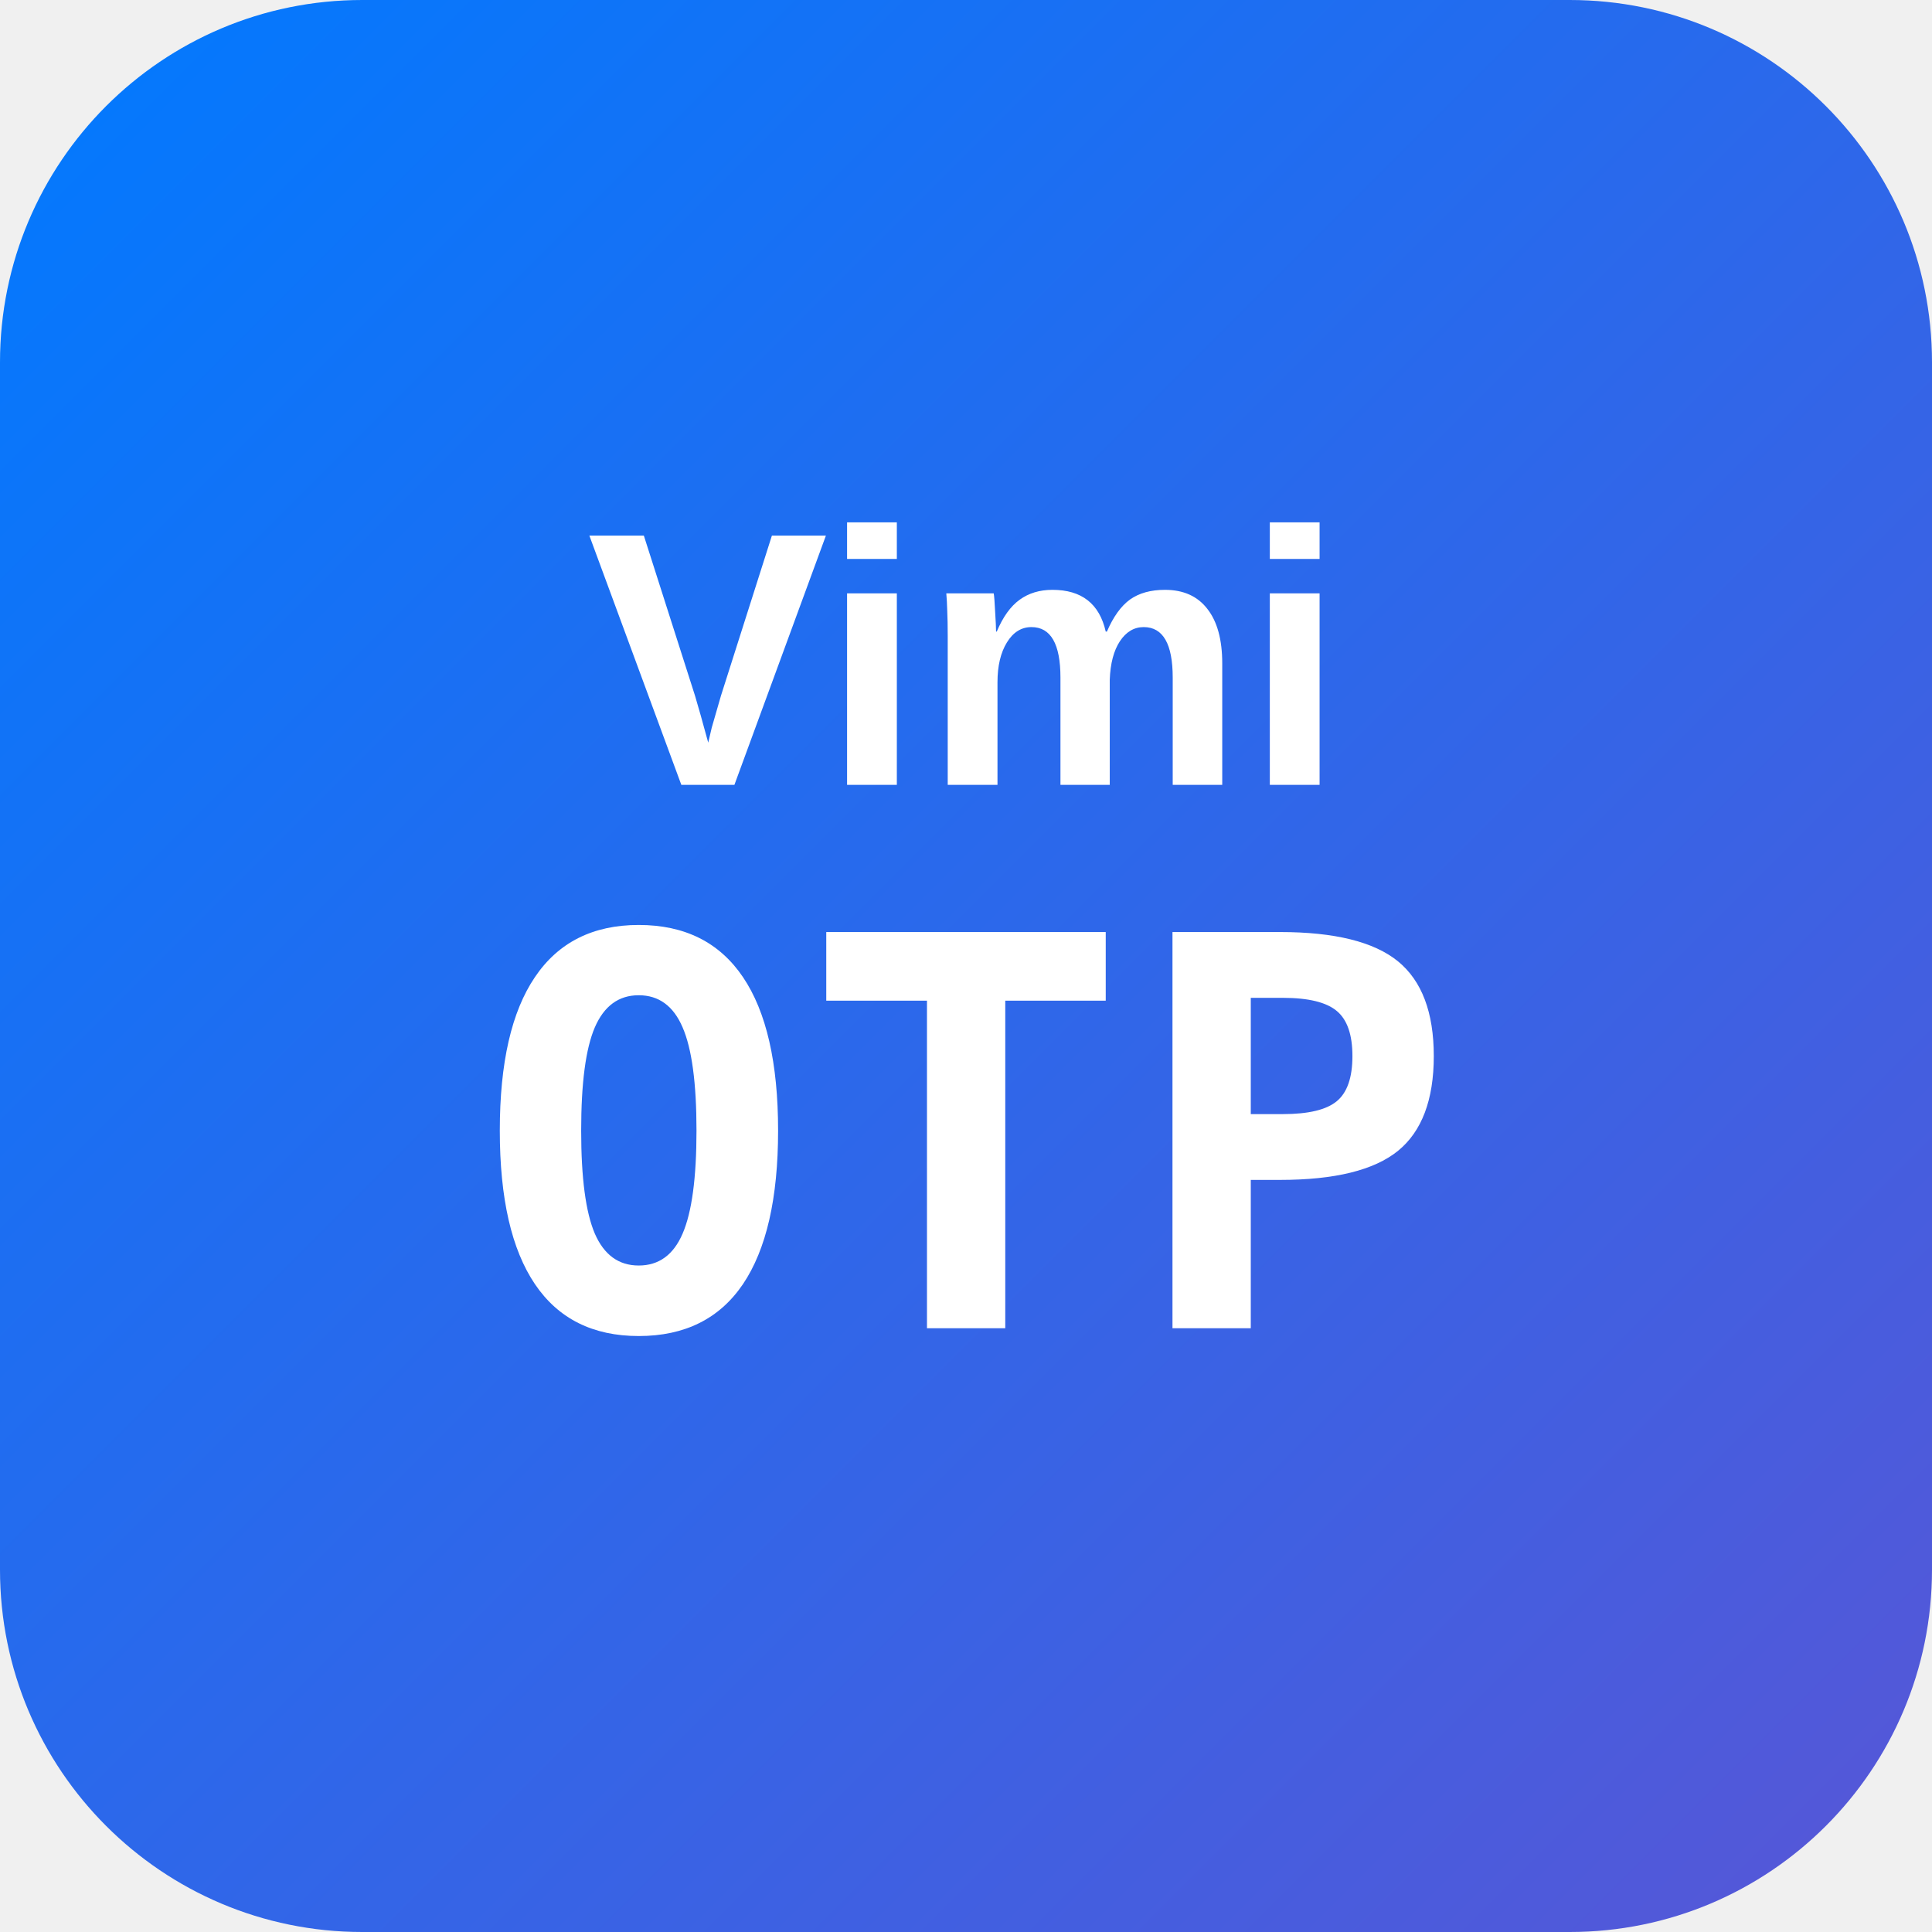
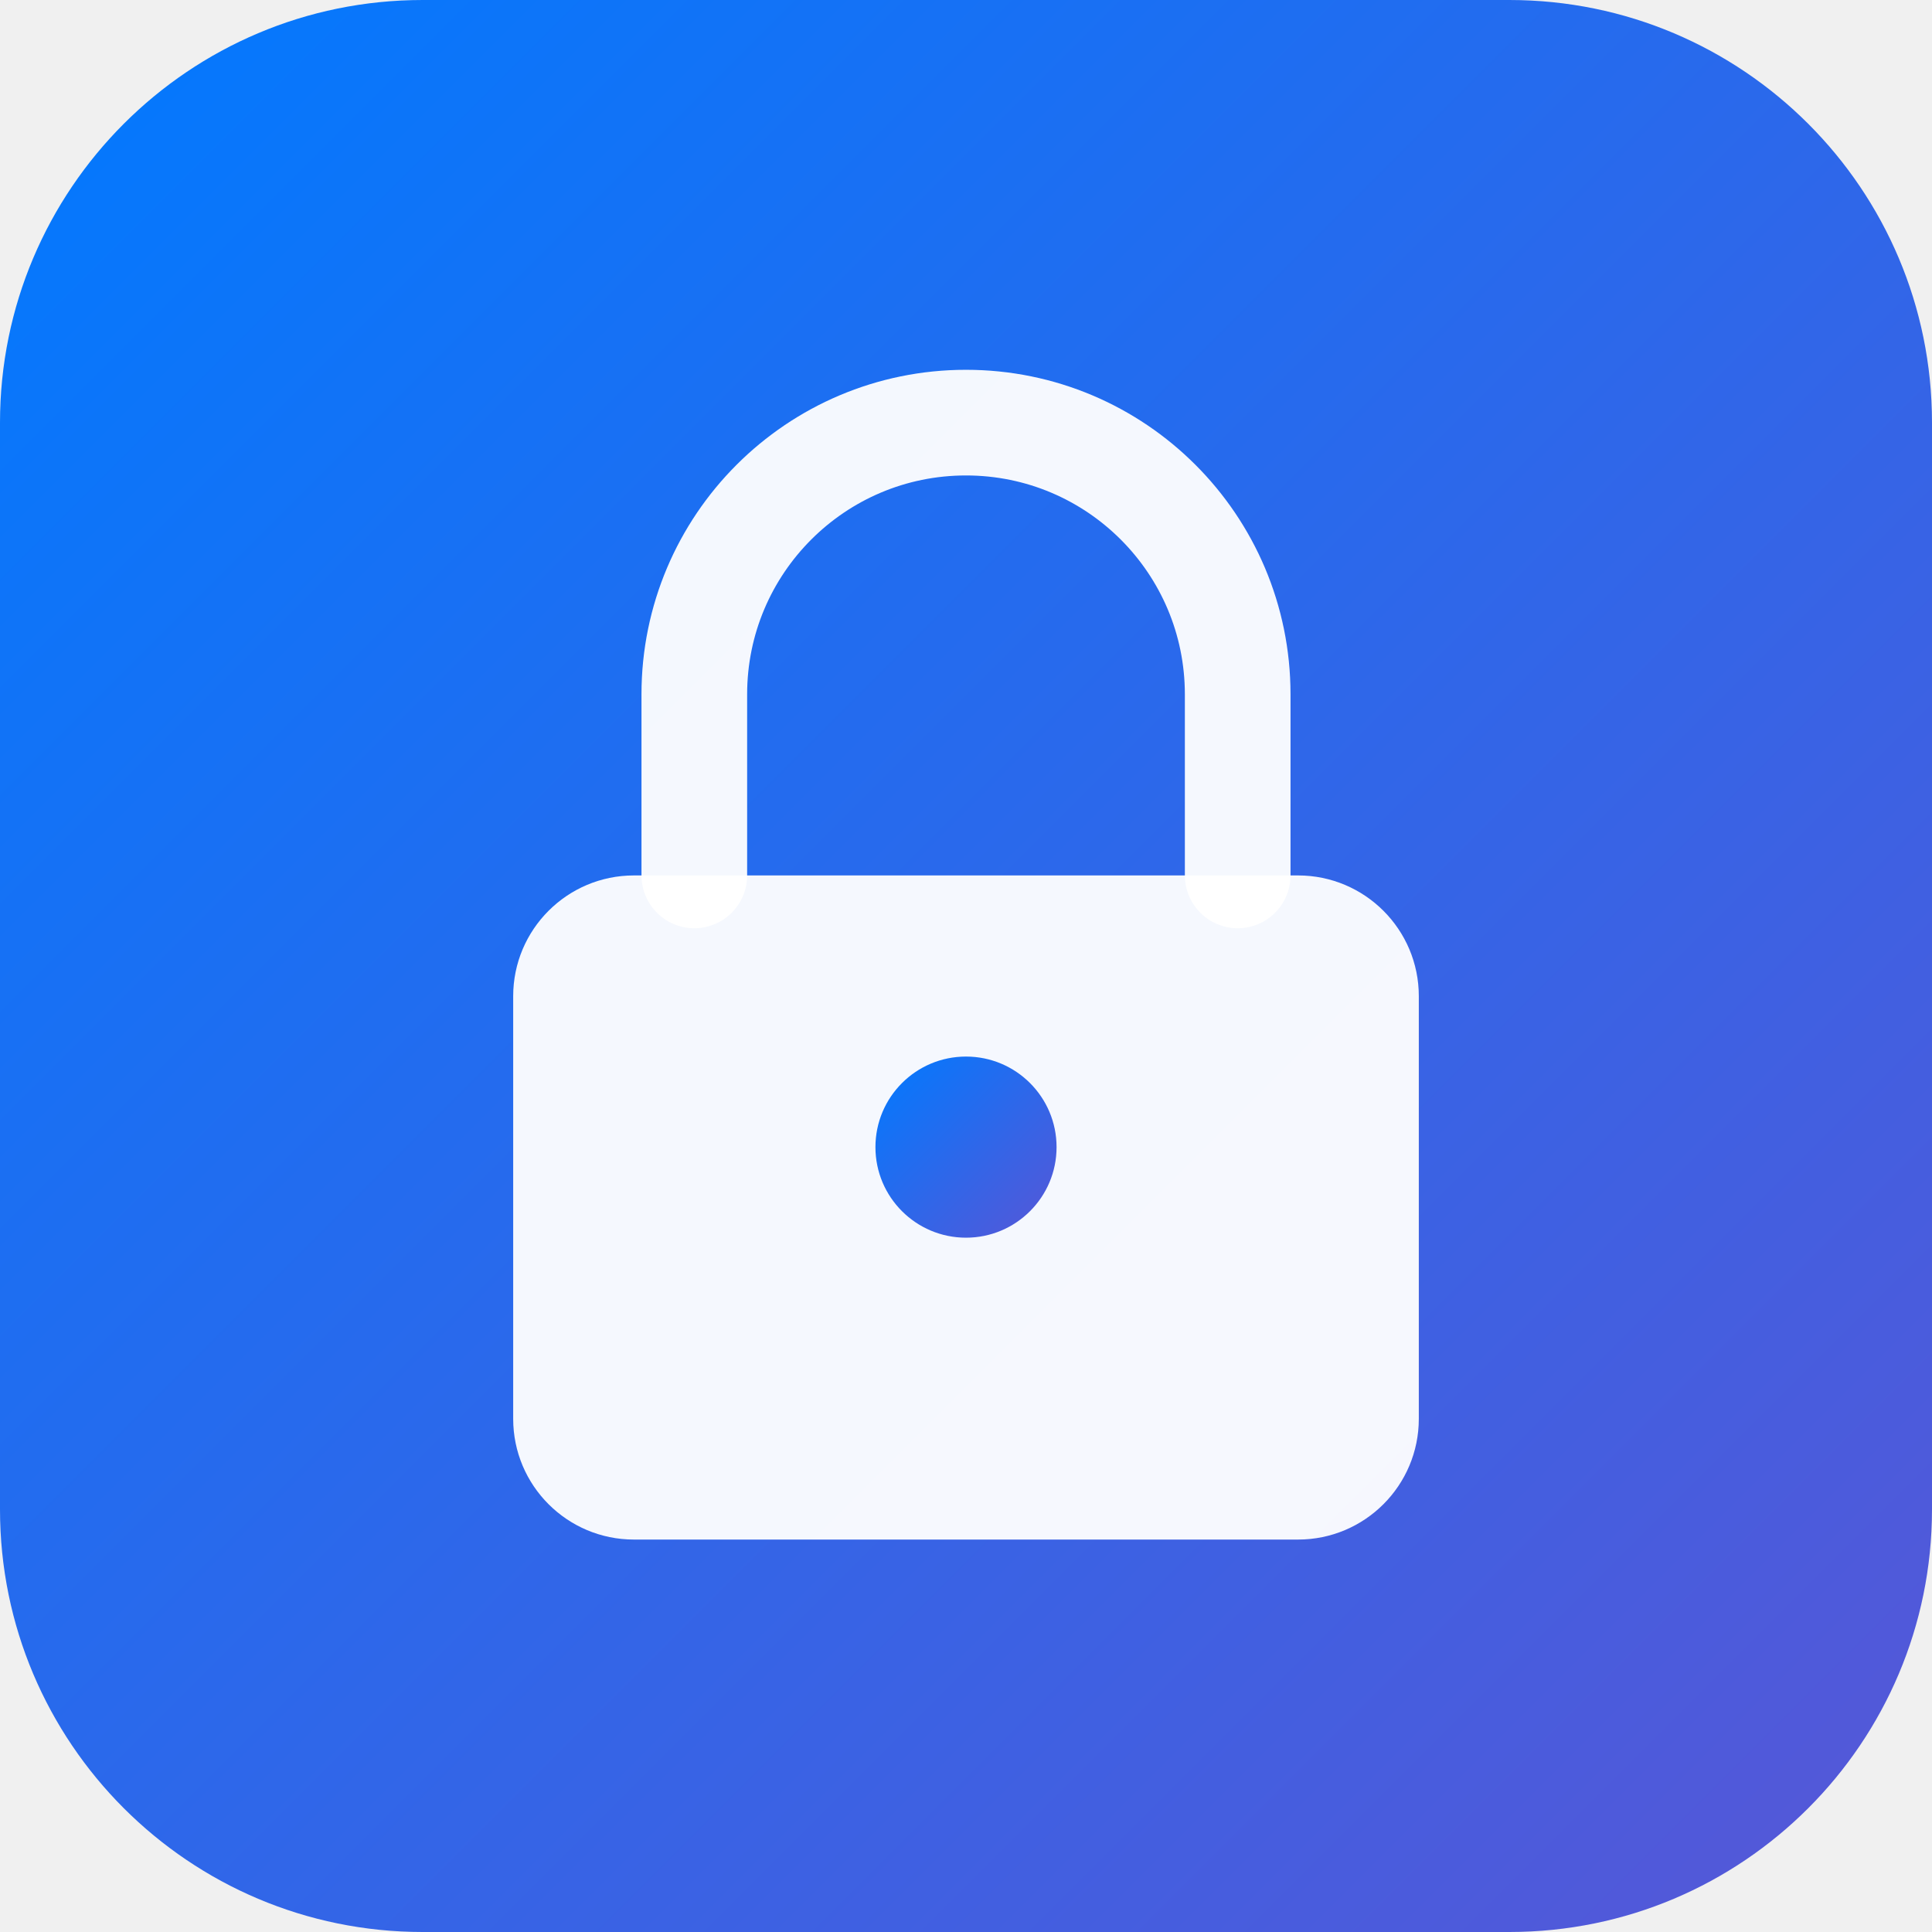
- <svg xmlns="http://www.w3.org/2000/svg" viewBox="0 0 128 128">
+ <svg xmlns="http://www.w3.org/2000/svg" width="128" height="128" viewBox="0 0 128 128" fill="none">
  <defs>
    <linearGradient id="bg" x1="0%" y1="0%" x2="100%" y2="100%">
-       <stop offset="0%" style="stop-color:#007AFF" />
-       <stop offset="100%" style="stop-color:#5856D6" />
+       <stop offset="0%" style="stop-color:#007aff" />
+       <stop offset="100%" style="stop-color:#5856d6" />
    </linearGradient>
  </defs>
-   <rect width="128" height="128" rx="24" fill="url(#bg)" />
-   <text x="64" y="52" font-family="Arial, sans-serif" font-size="24" font-weight="bold" fill="white" text-anchor="middle">Vimi</text>
-   <text x="64" y="88" font-family="SF Mono, Monaco, monospace" font-size="36" font-weight="bold" fill="white" text-anchor="middle">OTP</text>
+   <rect width="128" height="128" rx="28" fill="url(#bg)" />
+   <rect x="34" y="58" width="60" height="44" rx="8" fill="rgba(255,255,255,0.95)" />
+   <path d="M46 58V46a18 18 0 0 1 36 0v12" stroke="rgba(255,255,255,0.95)" stroke-width="7" fill="none" stroke-linecap="round" />
+   <circle cx="64" cy="76" r="6" fill="url(#bg)" />
+   <line x1="64" y1="82" x2="64" y2="90" stroke="url(#bg)" stroke-width="5" stroke-linecap="round" />
</svg>
